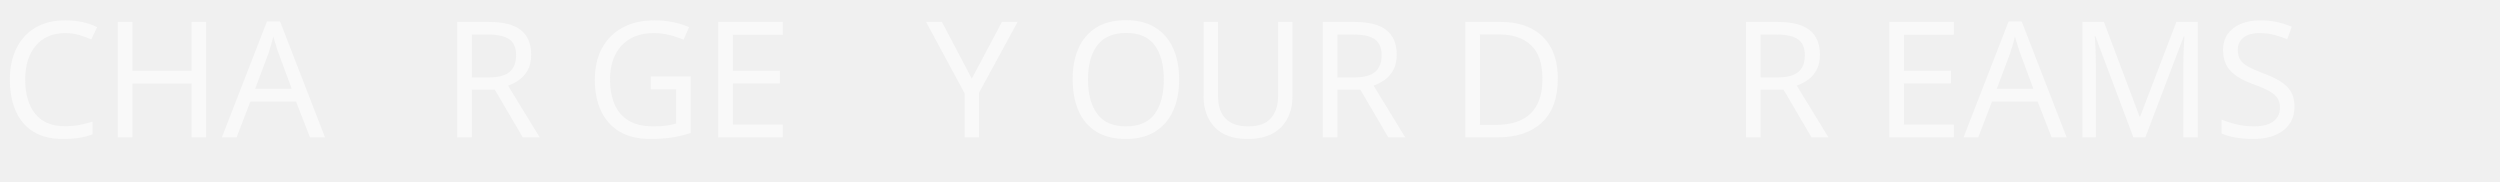
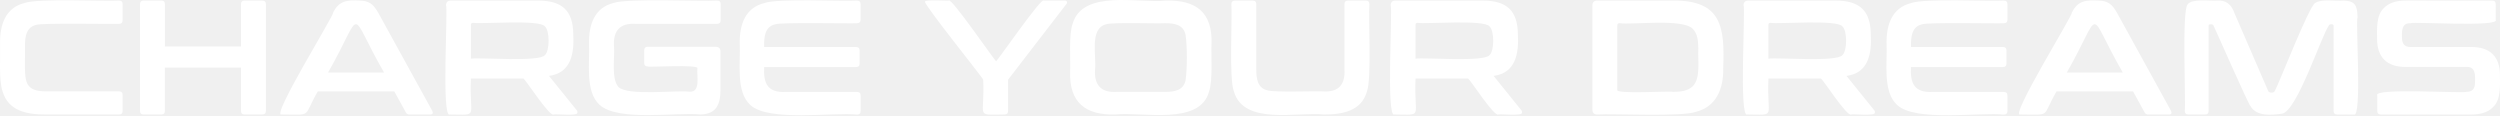
- <svg xmlns="http://www.w3.org/2000/svg" id="Capa_1" data-name="Capa 1" viewBox="0 0 852.7 61.84">
+ <svg xmlns="http://www.w3.org/2000/svg" id="Capa_1" data-name="Capa 1" viewBox="0 0 2781.23 128.06">
  <defs>
-     <style>.cls-1{font-size:55.12px;fill:#f9f9f9;font-family:ConthraxSb-Regular, Conthrax;}.cls-2{letter-spacing:-0.02em;}.cls-3{letter-spacing:-0.05em;}.cls-4{letter-spacing:-0.02em;}</style>
+     <style>.cls-1{fill:#fff;}</style>
  </defs>
-   <text class="cls-1" transform="translate(0 46.85)">CHA<tspan class="cls-2" x="150.63" y="0">R</tspan>
-     <tspan x="199.52" y="0">GE </tspan>
-     <tspan class="cls-3" x="315.87" y="0">Y</tspan>
-     <tspan x="362.5" y="0">OUR D</tspan>
-     <tspan class="cls-4" x="590.19" y="0">R</tspan>
-     <tspan x="639.07" y="0">EAMS</tspan>
-   </text>
+   <path class="cls-1" d="M255.29,158q4,0,4,4V179.7c0,2.78-1.33,4.16-4,4.16-7.91.42-86.71-1.17-92.22,1.18-11,2.67-12.36,12.86-12.4,23.44.38,8-.92,30.66,1.18,37.74,2.43,11.15,12.3,12.81,22.9,12.76h80.54q4,0,4,4V280.7q0,4-4,4H173.66c-21.1.12-41.62-4.14-47.87-25.61-4.39-11.69-2.37-40-2.81-53.31-.37-20.95,6-39.89,27.33-45.15C164.89,155.37,238.61,159,255.29,158Z" transform="translate(-122.89 -157.34)" />
+   <path class="cls-1" d="M302.35,158q4,0,4,4V209H391V162q0-4,4-4h19.55q4.15,0,4.16,4V280.7q0,4-4.16,4H395q-4,0-4-4V232.55H306.33V280.7q0,4-4,4H282.8c-2.78,0-4.16-1.33-4.16-4V162c0-2.65,1.38-4,4.16-4Z" transform="translate(-122.89 -157.34)" />
+   <path class="cls-1" d="M523,158c10.6.22,15.18,3.86,20.81,13.76l59.91,108.78c1.16,2.34.79,4.21-2.17,4.16h-23a4.13,4.13,0,0,1-4.16-2.35L561.54,259H476.47c-17.11,29.27-4.93,25.87-40.18,25.7-13.06,4.28,59.34-112.23,57-112.94C500,157.61,509.76,157.33,523,158Zm-35.12,80h62.27C508.75,166.5,528.83,166.27,487.87,238Z" transform="translate(-122.89 -157.34)" />
+   <path class="cls-1" d="M721.72,158c26.72,0,38.67,11.45,38.92,37.29,1.22,21.56-2.41,43.2-27,46.51l31,38.38a2.85,2.85,0,0,1,.54,2.71c.18,3.74-24.28,1-26.24,1.81-4.52,3-30.8-38.05-33.67-40H646.79c-2.13,44.57,9.83,40.17-23.53,40-9.51,5-1.81-119.6-4.17-121.27q0-5.43,5.44-5.43ZM646.79,222.6c9.48-1.6,76.32,4.08,82.35-4,5.43-4.82,5.42-27,0-31.86-5.8-8-70.85-2.41-80-4-1.57,0-2.35.72-2.35,2.17Z" transform="translate(-122.89 -157.34)" />
+   <path class="cls-1" d="M920.64,158q4,0,4,4V179.7c0,2.78-1.33,4.16-4,4.16H830c-17.28-1.07-25.05,7.53-24.07,24.62,1.18,12.06-3.45,36.26,5.07,45.7,10.23,10.12,65.15,3.26,78.73,5.16,13,1,8.12-17.71,9-25.7,3.32-5.14-54.5-1.18-55.2-2.36-2.66,0-4-1.38-4-4.16V213.55c0-2.78,1.32-4.16,4-4.16H919q5.43,0,5.43,5.42V257c0,17.82-5.52,27.31-22.44,27.69-26.27-2.75-91.49,8.17-112.13-10.77-16.41-15-10.62-47.51-11.67-68.15-.38-20.95,6-39.89,27.33-45.15C820,155.27,903.9,159.09,920.64,158Z" transform="translate(-122.89 -157.34)" />
+   <path class="cls-1" d="M1076.12,158q4.17,0,4.17,4v17.2q0,4-4.17,4c-7.91.47-85.17-1.22-90.77,1.18-11.84,2.64-12.52,14.46-12.4,25.25h102.27q4,0,4,4v14.3q0,4-4,4H973c-1,18.46,4,28.68,24.08,27.69h79.09q4.17,0,4.17,4v17.2q0,4-4.17,4c-26.43-2.85-98.29,8.37-118.64-10.77-16.4-15-10.63-47.5-11.68-68.15-.37-20.95,6-39.89,27.33-45.15C987.76,155.31,1059.45,159.07,1076.12,158Z" transform="translate(-122.89 -157.34)" />
+   <path class="cls-1" d="M1178.38,158c2.33-4.25,51.22,67,52.67,67.51,1.36-.37,50.94-72.15,53-67.51h23.71a2.15,2.15,0,0,1,1.63,3.62l-65,84.35V280.7q0,4-4,4c-33.52.2-21.61,4.3-23.71-38.73-.53-2.34-66.43-83.94-64.71-86.79C1151.49,156.69,1177.32,158.5,1178.38,158Z" transform="translate(-122.89 -157.34)" />
+   <path class="cls-1" d="M1420,158c33.44-.92,51.94,13.25,50.68,47.79-.55,13.38,1.56,41.5-2.71,53.3-10.13,38.24-74.58,22.4-103.9,25.61-33.52,1.05-51.8-13.3-50.68-47.78.56-13.34-1.61-41.51,2.81-53.22C1327.5,145.08,1390.18,161.33,1420,158Zm-78.92,76.93c-.93,17,6.75,25.73,24.08,24.61h53.75c10.61.06,20.46-1.61,22.9-12.76,1.94-12.74,1.92-38.11,0-50.86-2.44-11.14-12.29-12.81-22.9-12.76-8.52.62-58.25-1.27-65.43,1.18C1334.4,189,1343,220.61,1341.1,234.91Z" transform="translate(-122.89 -157.34)" />
+   <path class="cls-1" d="M1516.49,158q4,0,4,4v72.22c0,10.58,1.31,21,12.4,23.62,7,2.44,53.56.66,61.81,1.18,17.5,1.09,24.94-7.61,23.89-24.8V162q0-4,4-4h19.73q4,0,4,4c-1.21,16.25,2.63,82.9-2.72,97.11-6.09,21.58-26.91,25.69-48,25.61-29.44-3.13-89,12.35-100-25.61-5.61-13.82-1.68-81.27-2.81-97.11q0-4,4.16-4Z" transform="translate(-122.89 -157.34)" />
+   <path class="cls-1" d="M1772.6,158c26.72,0,38.67,11.46,38.92,37.29,1.22,21.56-2.41,43.2-27,46.51l31,38.38a2.85,2.85,0,0,1,.54,2.71c.18,3.74-24.28,1-26.24,1.81-4.52,3-30.8-38.05-33.67-40h-58.46c-2.13,44.57,9.83,40.17-23.53,40-9.51,5-1.81-119.6-4.17-121.27q0-5.43,5.44-5.43Zm-74.93,64.62c9.48-1.6,76.32,4.08,82.35-4,5.43-4.82,5.42-27,0-31.86-5.81-8-70.86-2.41-80-4-1.57,0-2.35.72-2.35,2.17Z" transform="translate(-122.89 -157.34)" />
+   <path class="cls-1" d="M1984.55,158c54.3-.46,57.12,30.46,55.39,75.66.45,22.25-7.7,42.34-30.23,48.05-15.83,5.87-91.85,1.86-109.87,3-3.62,0-5.42-1.81-5.42-5.43V163.41c0-3.62,1.8-5.43,5.43-5.43Zm-62.44,99.19c-3.23,5.28,61,1.08,61.72,2.35,8.83-.16,16.28-.75,22.17-6.15,9.27-9.24,5.45-29.64,6.25-42-.19-8.8-.69-16.33-6.25-22.09-12.11-11.61-65.84-4.15-81.54-6.15-1.57,0-2.35.85-2.35,2.53Z" transform="translate(-122.89 -157.34)" />
+   <path class="cls-1" d="M2165.19,158c26.71,0,38.67,11.46,38.91,37.29,1.23,21.56-2.41,43.2-27,46.51l31,38.38a2.85,2.85,0,0,1,.54,2.71c.18,3.74-24.29,1-26.25,1.81-4.51,3-30.8-38.05-33.66-40h-58.47c-2.12,44.57,9.83,40.17-23.52,40-9.52,5-1.82-119.6-4.17-121.27q0-5.43,5.43-5.43Zm-74.94,64.62c9.49-1.6,76.32,4.08,82.36-4,5.43-4.82,5.42-27,0-31.86-5.81-8-70.85-2.41-80-4-1.57,0-2.36.72-2.36,2.17Z" transform="translate(-122.89 -157.34)" />
+   <path class="cls-1" d="M2352,158c2.78,0,4.16,1.33,4.16,4v17.2c0,2.65-1.38,4-4.16,4-7.91.47-85.17-1.22-90.77,1.18-11.84,2.64-12.53,14.46-12.4,25.25h102.27q4,0,4,4v14.3q0,4-4,4H2248.81c-1,18.46,4,28.68,24.07,27.69H2352c2.78,0,4.16,1.33,4.16,4v17.2c0,2.65-1.38,4-4.16,4-26.43-2.85-98.29,8.37-118.64-10.77-16.4-15-10.63-47.5-11.68-68.15-.37-20.95,6-39.89,27.33-45.15C2263.62,155.31,2335.3,159.07,2352,158Z" transform="translate(-122.89 -157.34)" />
+   <path class="cls-1" d="M2457.32,158c10.6.22,15.18,3.86,20.82,13.76l59.91,108.78c1.15,2.34.79,4.21-2.17,4.16h-23a4.13,4.13,0,0,1-4.16-2.35L2495.88,259H2410.8c-17.1,29.27-4.92,25.87-40.18,25.7-13.21,4.65,59.43-112.45,57-112.94C2434.33,157.61,2444.1,157.33,2457.32,158Zm-35.11,80h62.26C2443.08,166.5,2463.17,166.27,2422.21,238Z" transform="translate(-122.89 -157.34)" />
+   <path class="cls-1" d="M2589.27,158c10-.79,16.1,4.37,19.37,13.76l37.64,86.88c.8,2.38,6.47,2.32,7.24,0,4.44-7.38,38.35-95.3,45.07-98,6.64-4.74,23.33-1.85,31.14-2.62,13.53.14,15.61,5.76,15.92,18.82-2.4,1.91,5.28,113.2-4.16,107.88H2723c-2.66,0-4-1.33-4-4V186.22c.41-2.8-5-2.23-5.43-.37-8.62,12.79-35.51,95.32-51.86,97.93-11.69,1.57-28.41,3.54-35.29-8.6-2.47-2.13-38.56-84.62-41-89.32-.43-1.61-2.58-1.5-4-1.45-1,0-1.45.6-1.45,1.81V280.7q0,4-4,4H2557.6q-4.17,0-4.17-4c1.34-9.79-3.49-112.58,3.26-118.47C2560.84,155.5,2581.92,158.68,2589.27,158Z" transform="translate(-122.89 -157.34)" />
+   <path class="cls-1" d="M2895.34,158q4,0,4,4v17.2c5.71,8.63-93.46,2-94.66,4-10-.61-9.92,9-9.6,16.29q0,10.14,9.42,10.14h67.87c20.59-.1,31.67,10.79,31.68,31.13.08,11.5,1.22,27.94-7.79,35.84q-7.78,8.15-24.25,8.14H2771.72q-4.17,0-4.17-4V263.5c-5.13-8.75,97.71-2,99.19-4,6.91.08,9.51-3.74,9.59-10.13.28-7.65.79-18.14-9.41-17.56h-67.87c-20.6.1-31.68-10.79-31.68-31.13-.18-11.28-.92-26.88,7.78-34.57q7.79-8.15,24.26-8.15Z" transform="translate(-122.89 -157.34)" />
</svg>
